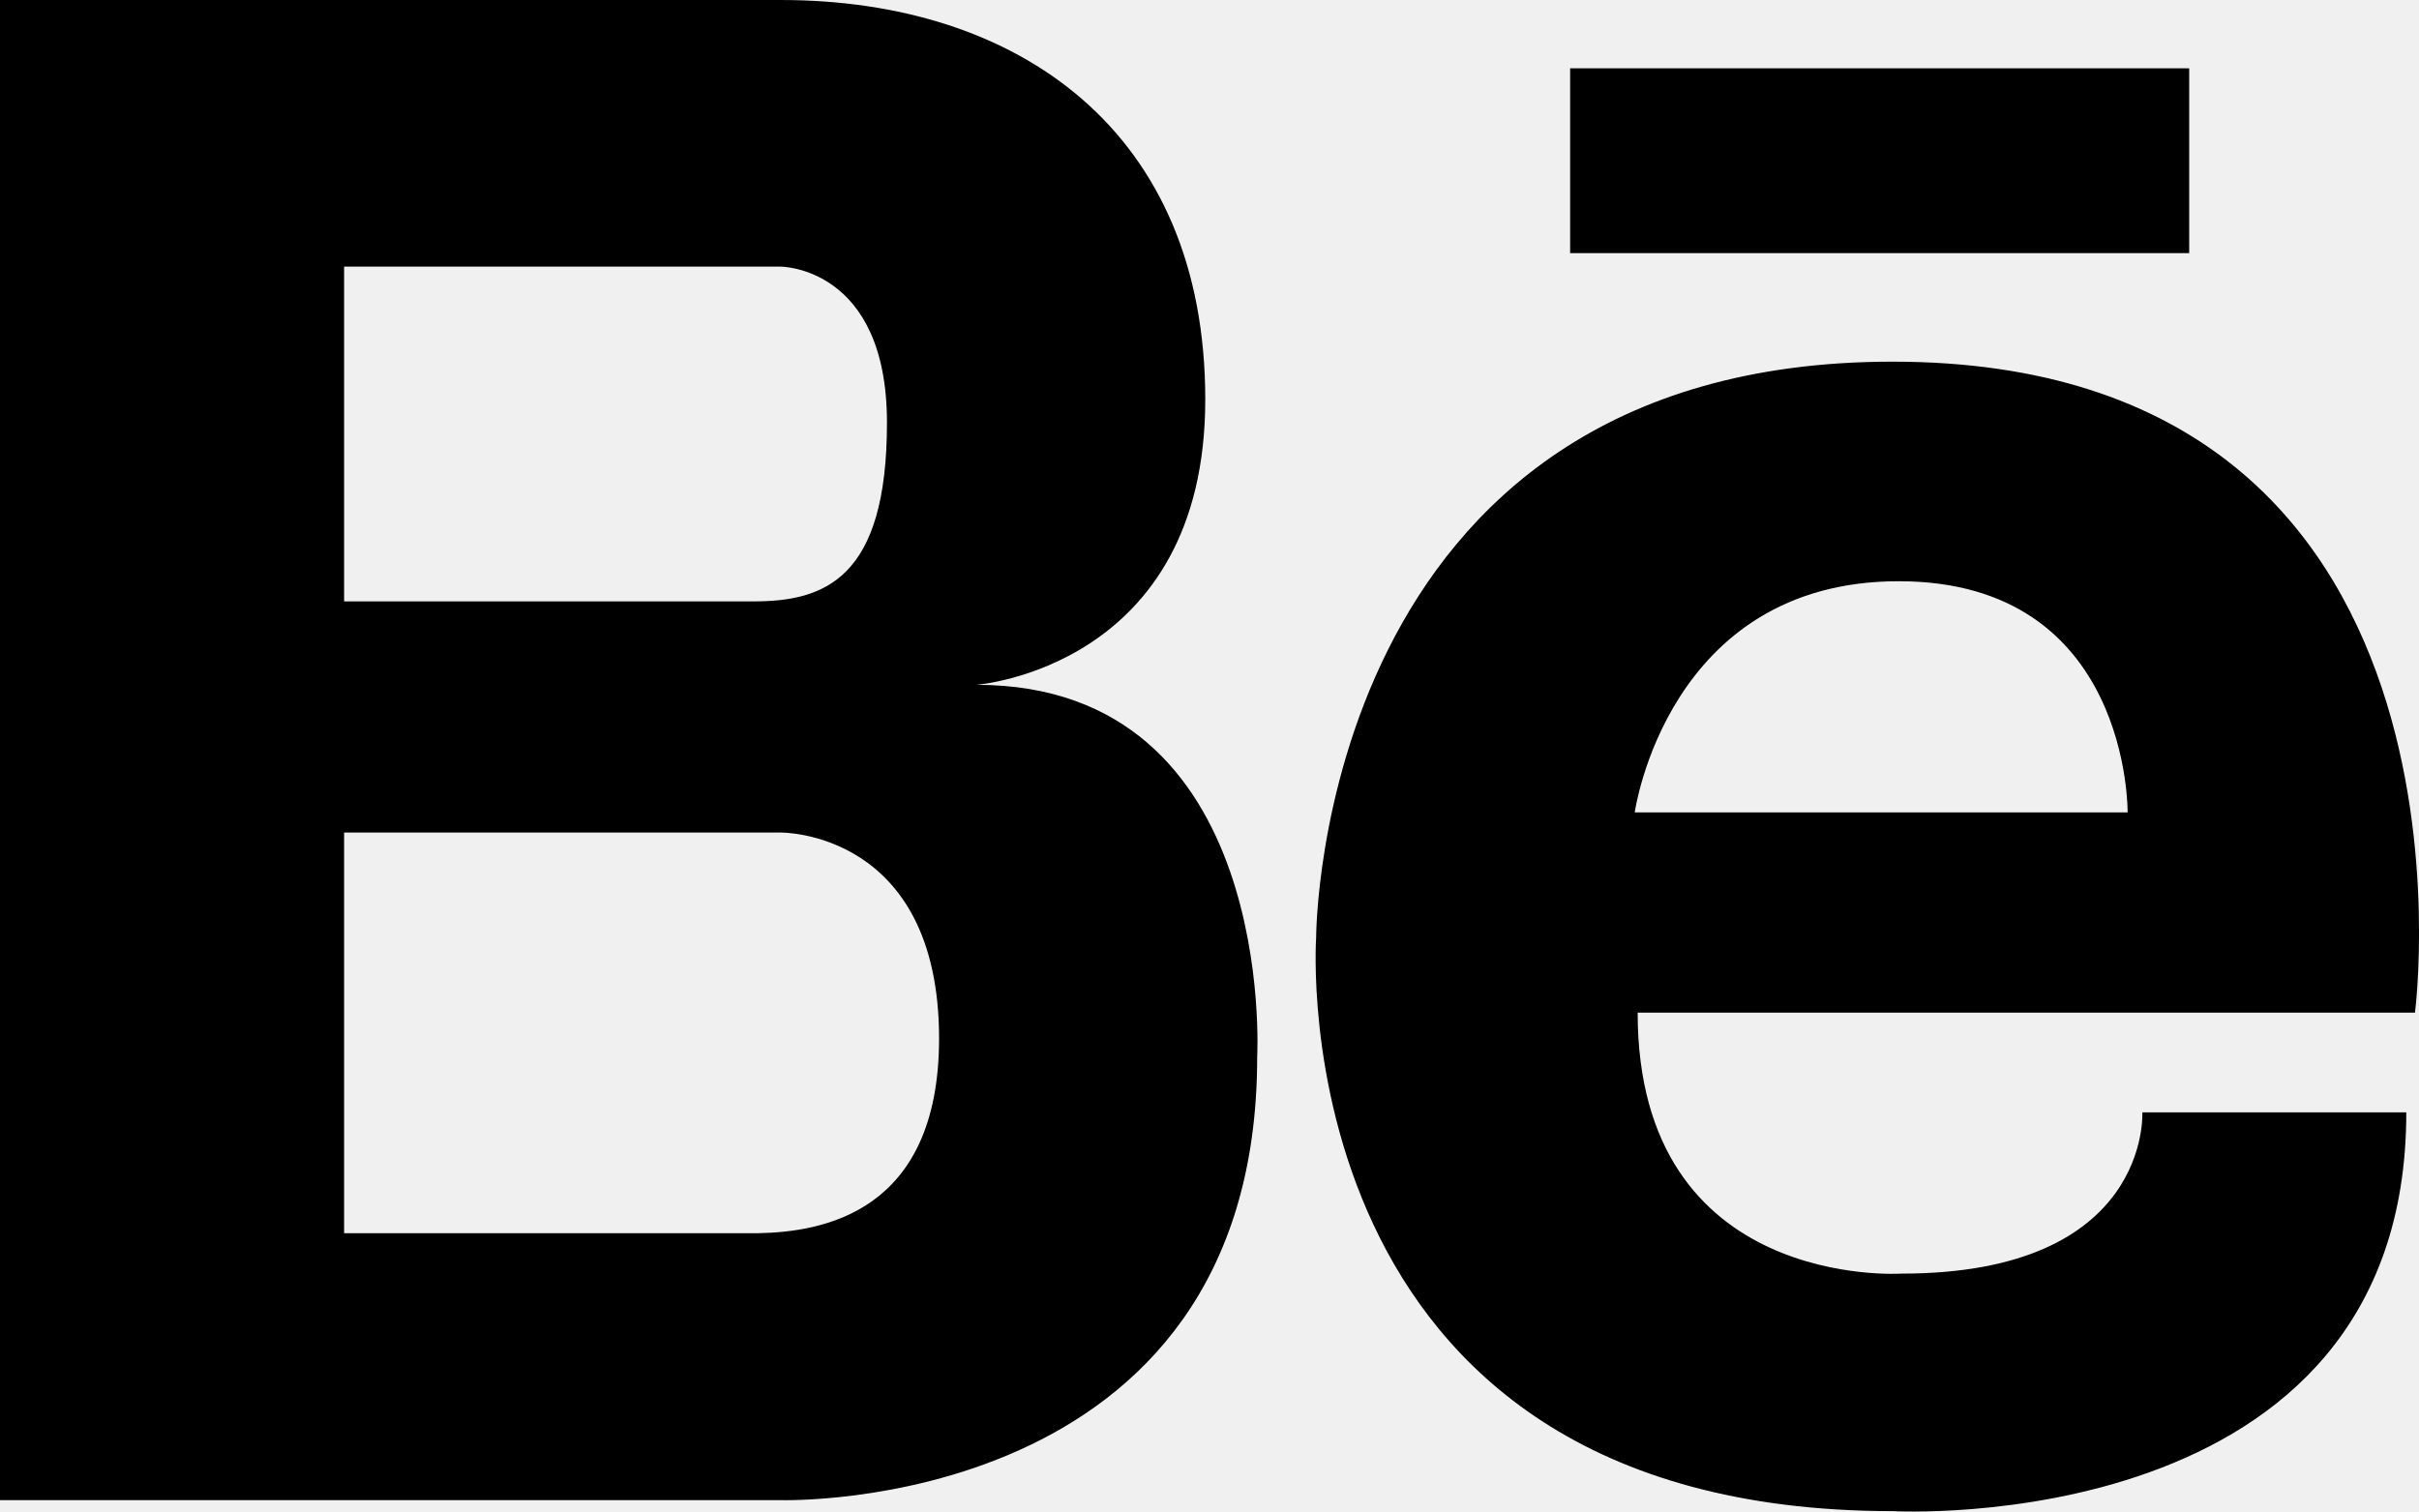
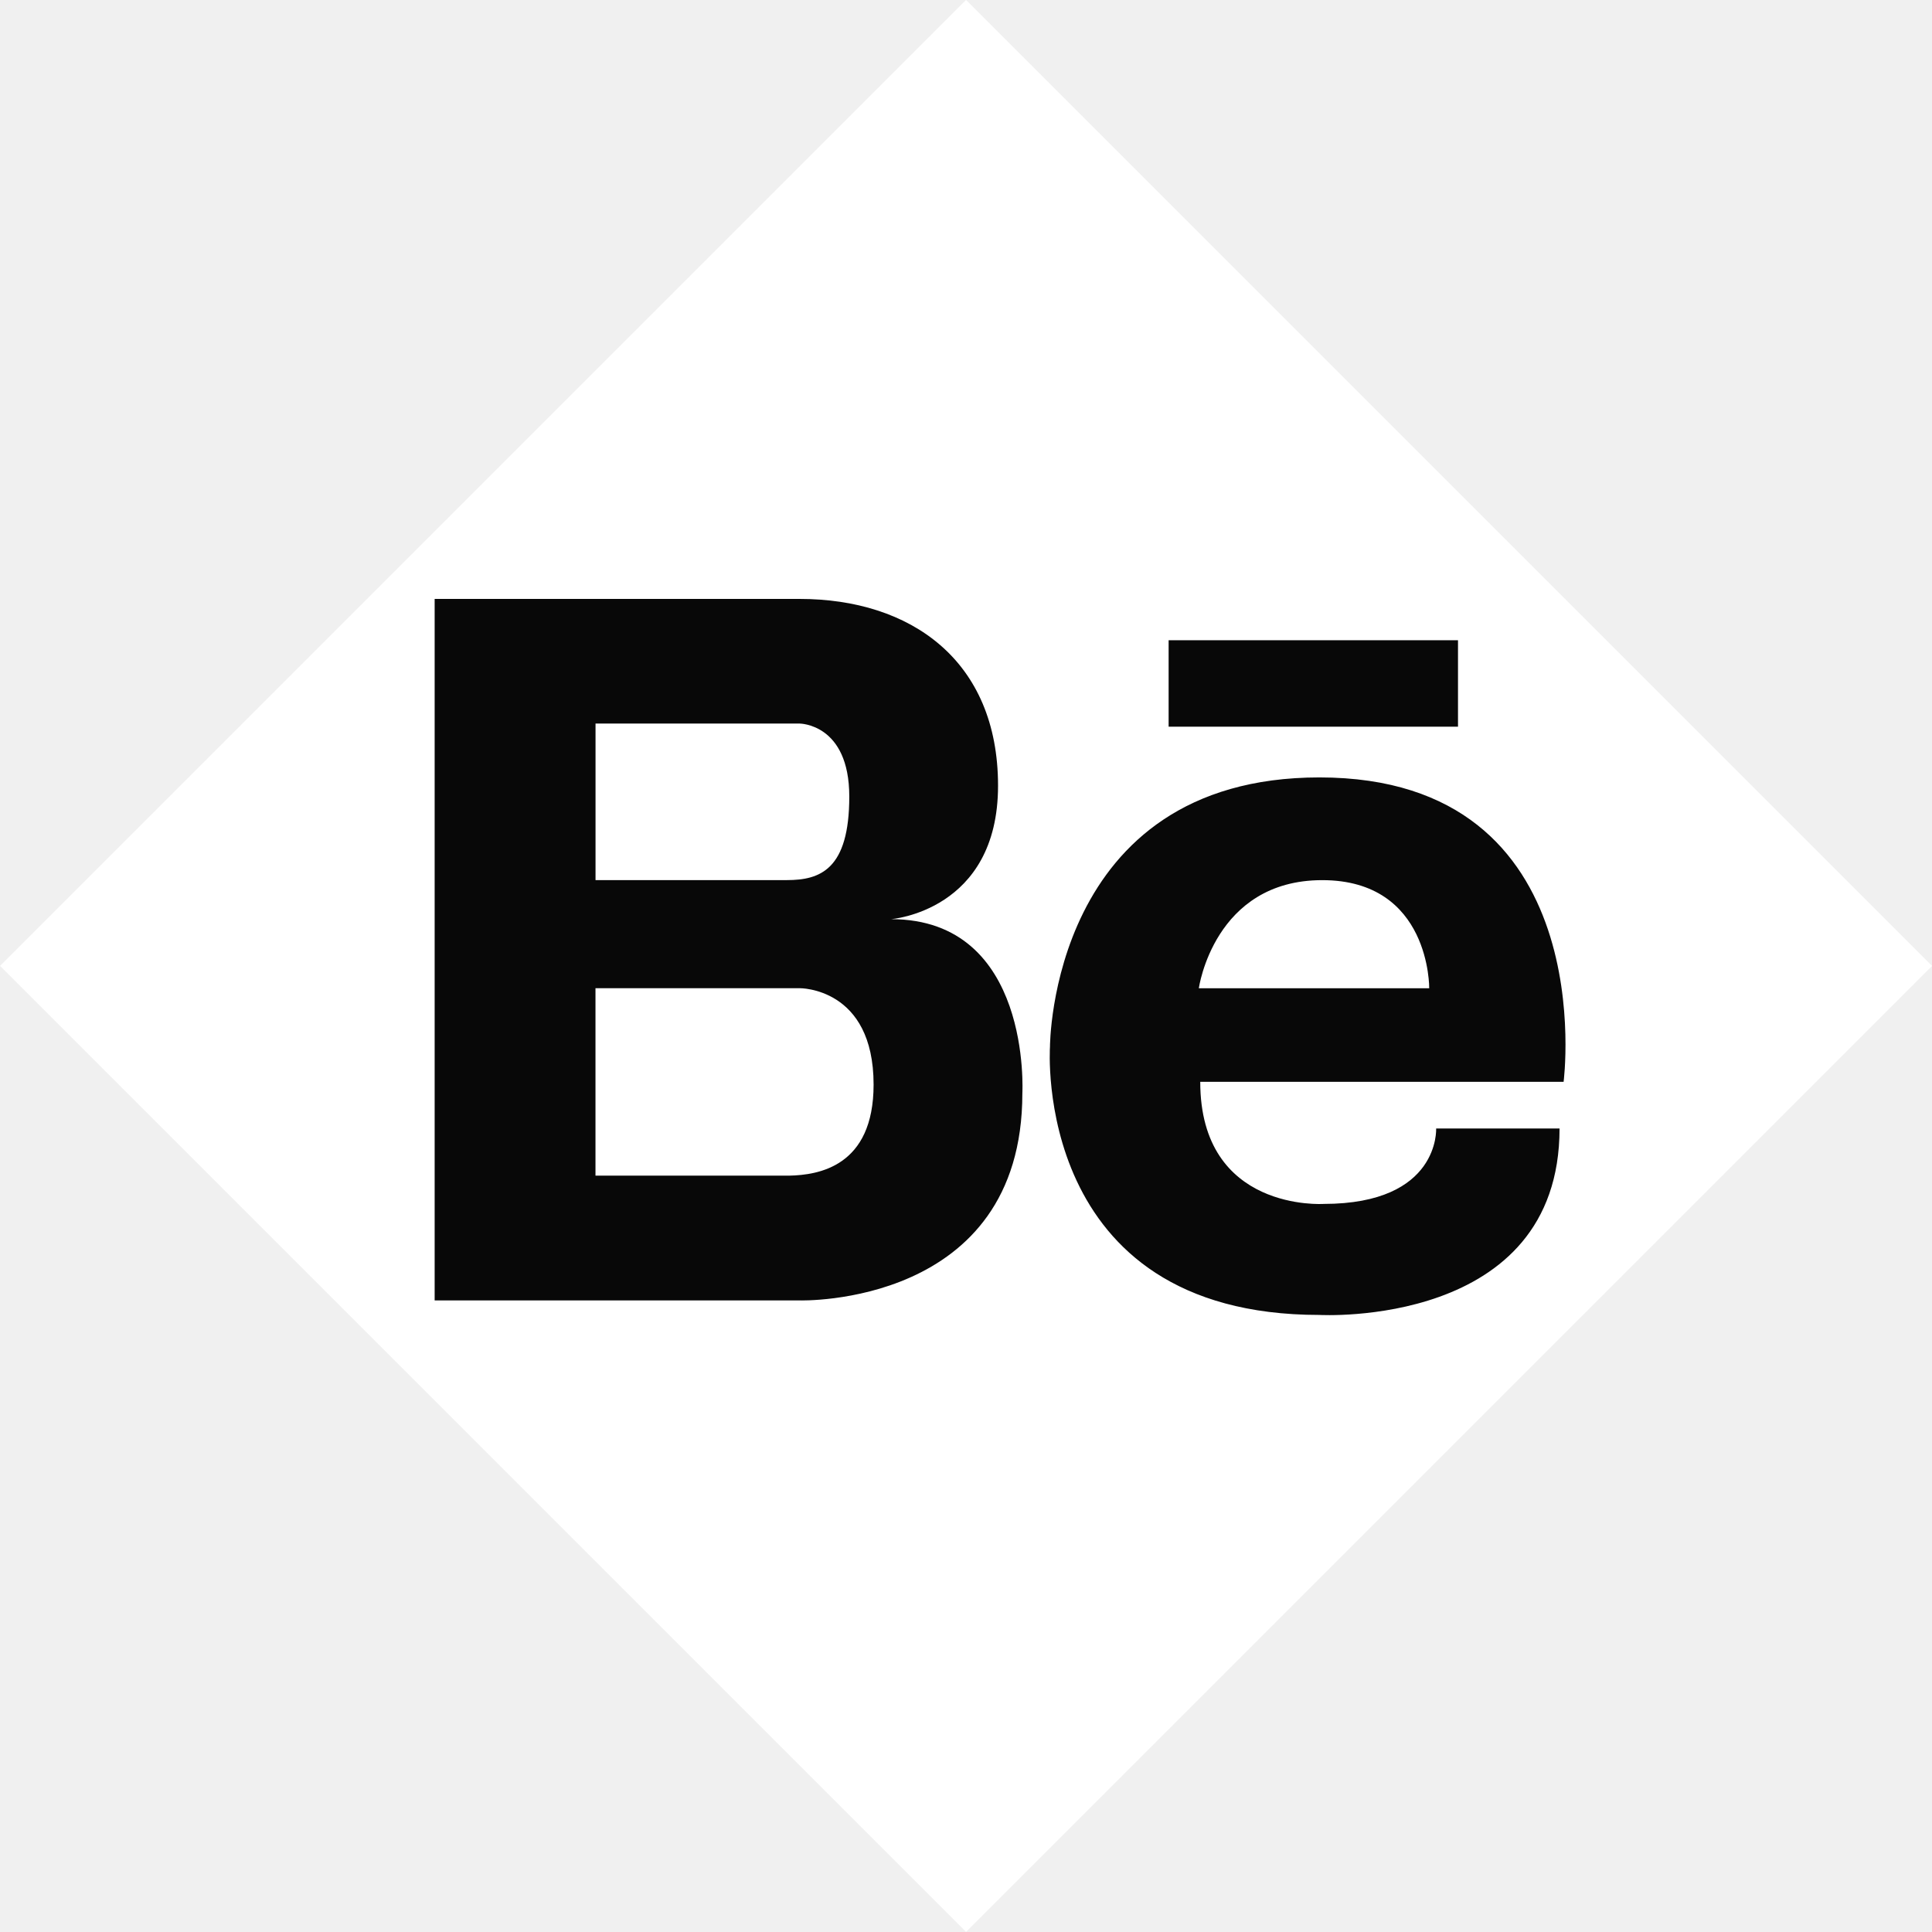
- <svg xmlns="http://www.w3.org/2000/svg" version="1.1" id="Behance" x="0px" y="0px" width="24px" height="15px" viewBox="0 0 24 15" enable-background="new 0 0 24 15" xml:space="preserve">
-   <g id="behance">
-     <g>
-       <path d="M9.687,6.796c0,0,2.271-0.169,2.271-2.832C11.958,1.299,10.1,0,7.746,0H0v14.887h7.746    c0,0,4.727,0.146,4.727-4.396C12.473,10.49,12.68,6.796,9.687,6.796L9.687,6.796z M7.187,2.646h0.559c0,0,1.054,0,1.054,1.549    c0,1.55-0.62,1.773-1.323,1.773H3.414V2.646H7.187L7.187,2.646z M7.526,12.238H3.414V8.262h4.332c0,0,1.571-0.021,1.571,2.045    C9.316,12.047,8.143,12.225,7.526,12.238L7.526,12.238z M18.777,3.589c-5.723,0-5.719,5.716-5.719,5.716s-0.393,5.691,5.719,5.691    c0,0,5.097,0.291,5.097-3.957h-2.619c0,0,0.088,1.6-2.388,1.6c0,0-2.619,0.176-2.619-2.59h7.712    C23.96,10.049,24.804,3.589,18.777,3.589L18.777,3.589z M16.219,8.062c0,0,0.32-2.294,2.619-2.294c2.3,0,2.271,2.294,2.271,2.294    H16.219z M21.72,2.512h-6.142V0.678h6.142V2.512L21.72,2.512z" />
-     </g>
+ <svg xmlns="http://www.w3.org/2000/svg" version="1.1" x="0px" y="0px" width="41px" height="41px" viewBox="0 0 41 41" enable-background="new 0 0 41 41" xml:space="preserve">
+   <g id="Layer_2" display="none">
+     <rect x="-2140.208" y="-1299.208" display="inline" fill="#58595B" stroke="#231F20" stroke-miterlimit="10" width="5040" height="3156" />
+   </g>
+   <g id="Layer_3" display="none">
+     <rect x="-2109.921" y="-1266.075" display="inline" width="5170.966" height="3239.352" />
+   </g>
+   <g id="Layer_1">
+     <rect x="6.004" y="6.003" transform="matrix(0.7071 0.7071 -0.7071 0.7071 20.5002 -8.4917)" fill="#FFFFFF" width="28.992" height="28.991" />
+     <path fill="#080808" d="M18.909,19.506c0,0,2.271-0.169,2.271-2.832c0-2.665-1.858-3.964-4.212-3.964H9.224v14.887h7.745   c0,0,4.727,0.146,4.727-4.396C21.696,23.2,21.903,19.506,18.909,19.506L18.909,19.506z M16.41,15.355h0.559   c0,0,1.054,0,1.054,1.549c0,1.55-0.619,1.773-1.322,1.773h-4.063v-3.322H16.41L16.41,15.355z M16.749,24.949h-4.112v-3.978h4.332   c0,0,1.57-0.021,1.57,2.046C18.539,24.758,17.366,24.936,16.749,24.949L16.749,24.949z M28,16.498   c-5.722,0-5.718,5.717-5.718,5.717s-0.393,5.69,5.718,5.69c0,0,5.096,0.291,5.096-3.957h-2.619c0,0,0.088,1.601-2.387,1.601   c0,0-2.619,0.175-2.619-2.591h7.711C33.182,22.958,34.025,16.498,28,16.498L28,16.498z M25.441,20.972c0,0,0.32-2.294,2.619-2.294   s2.27,2.294,2.27,2.294H25.441z M30.941,15.421h-6.141v-1.834h6.141V15.421L30.941,15.421z" />
  </g>
</svg>
